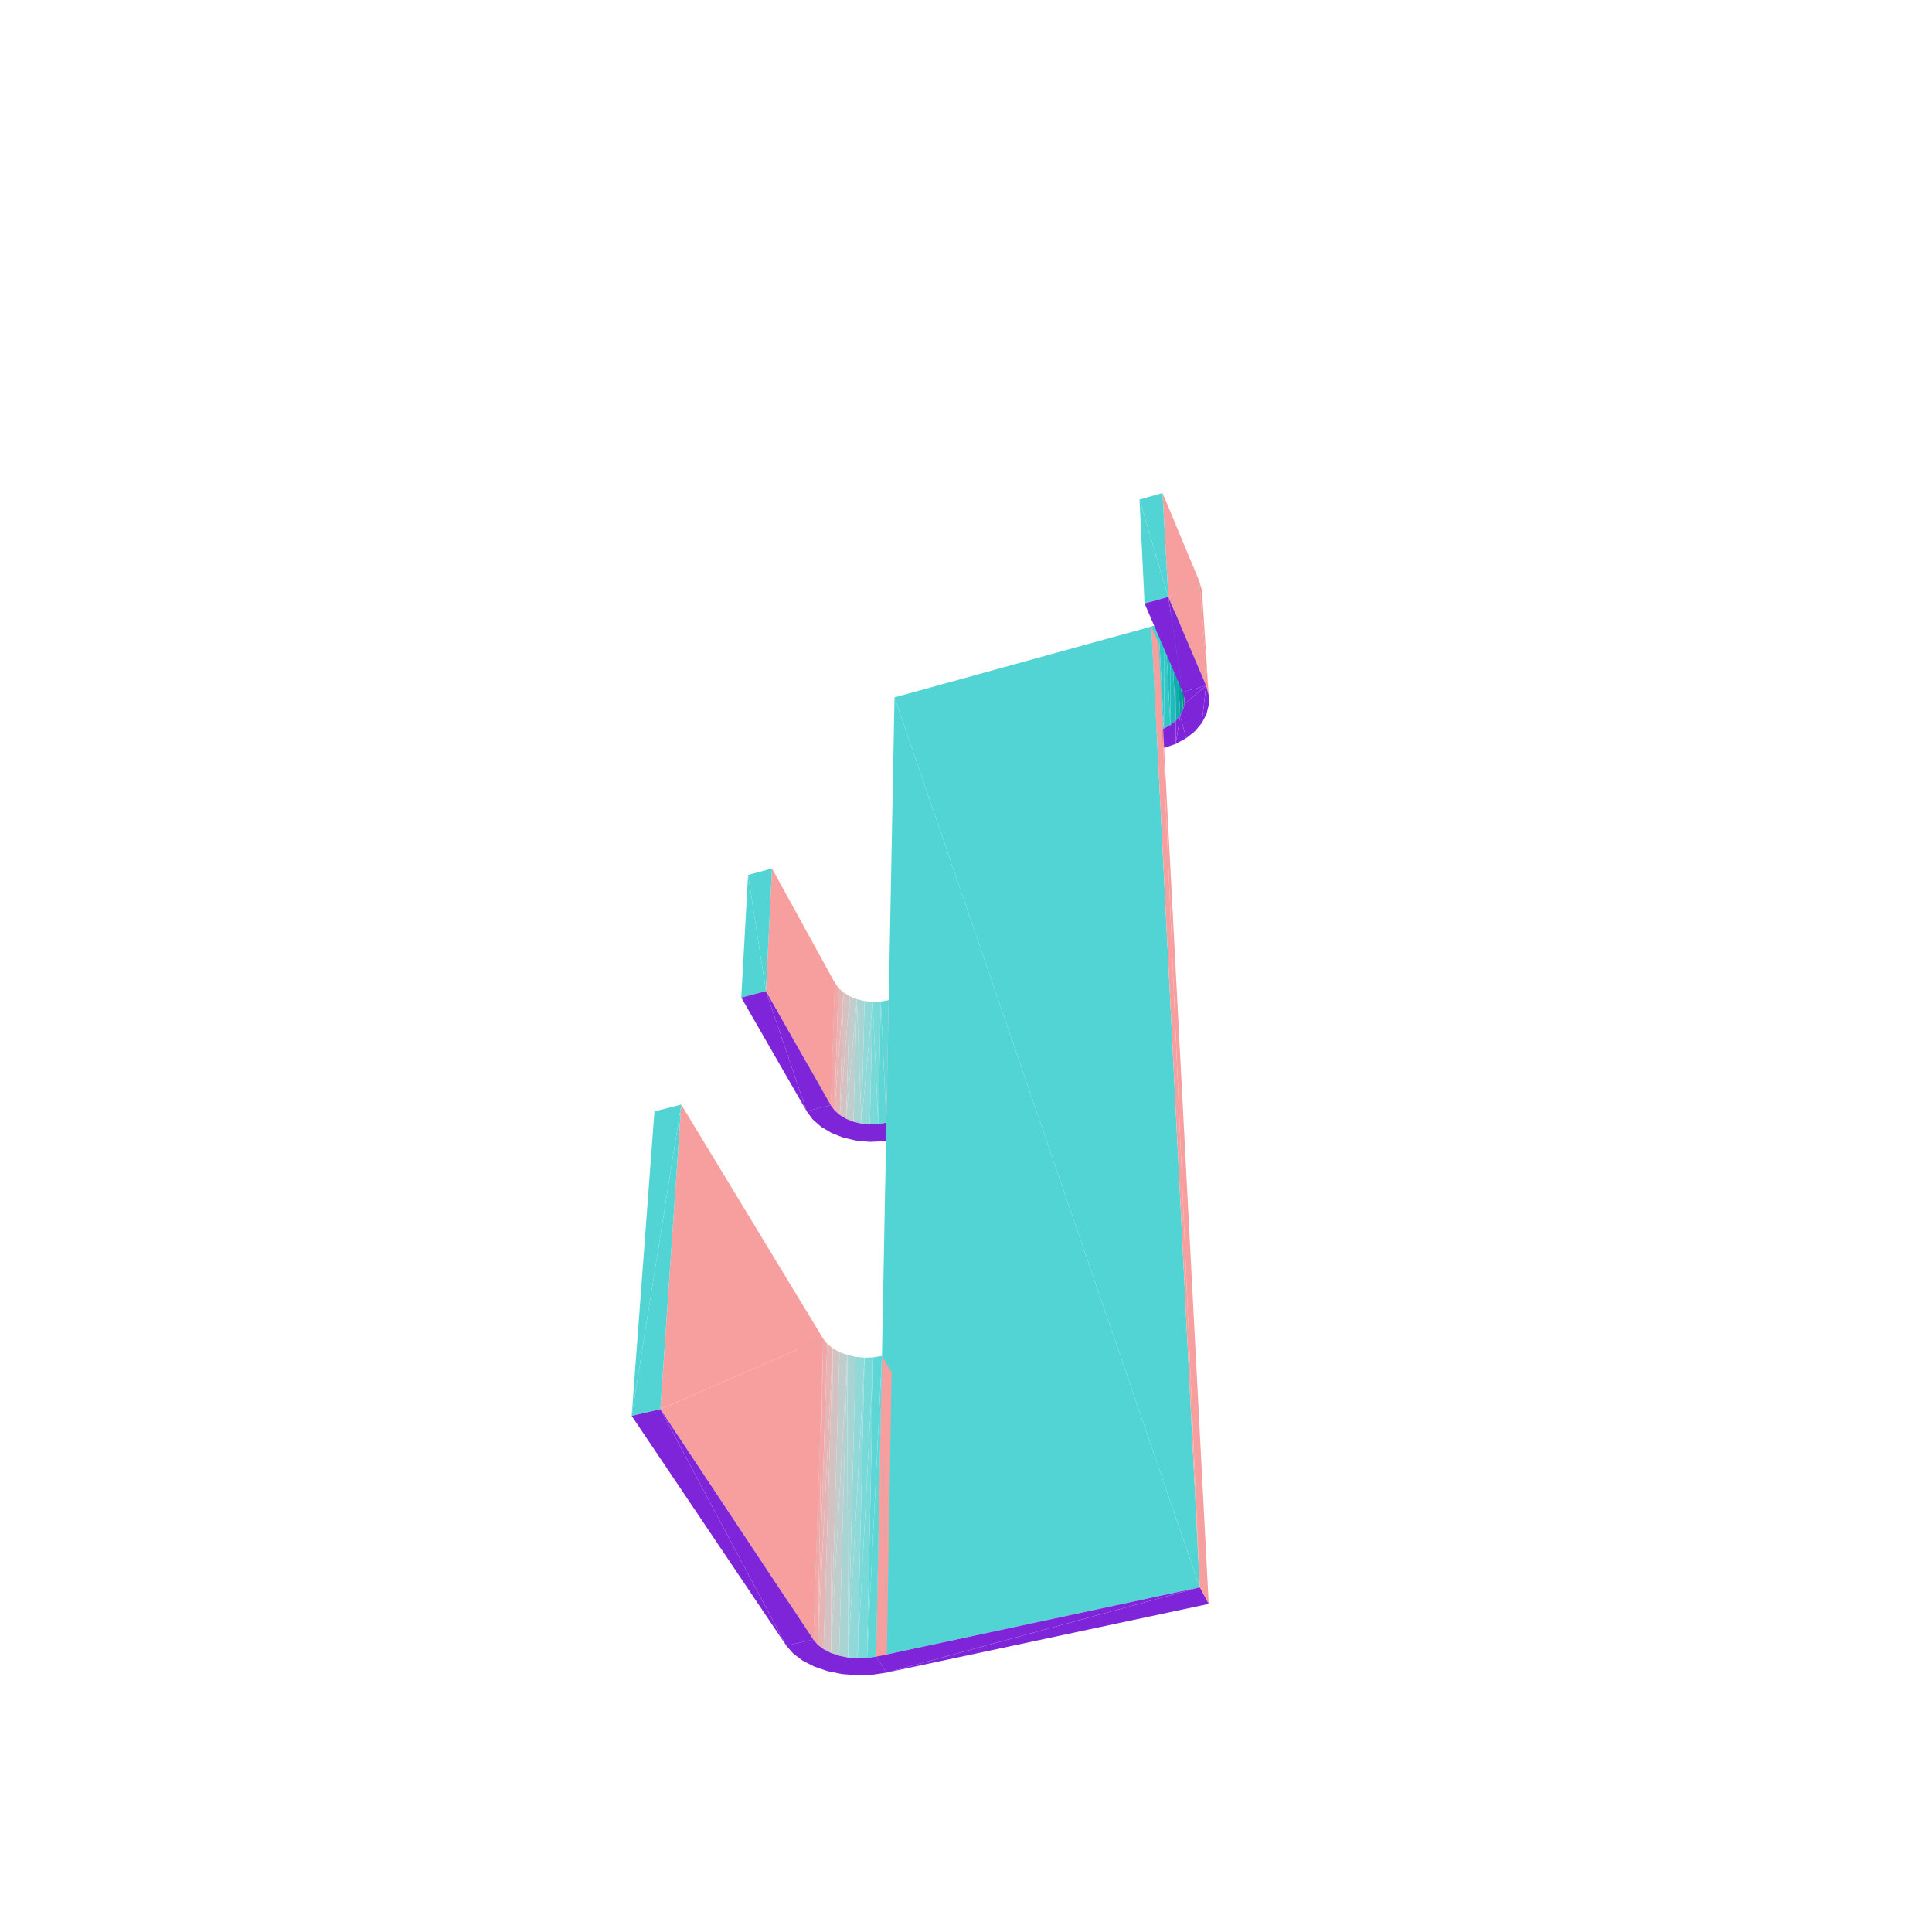
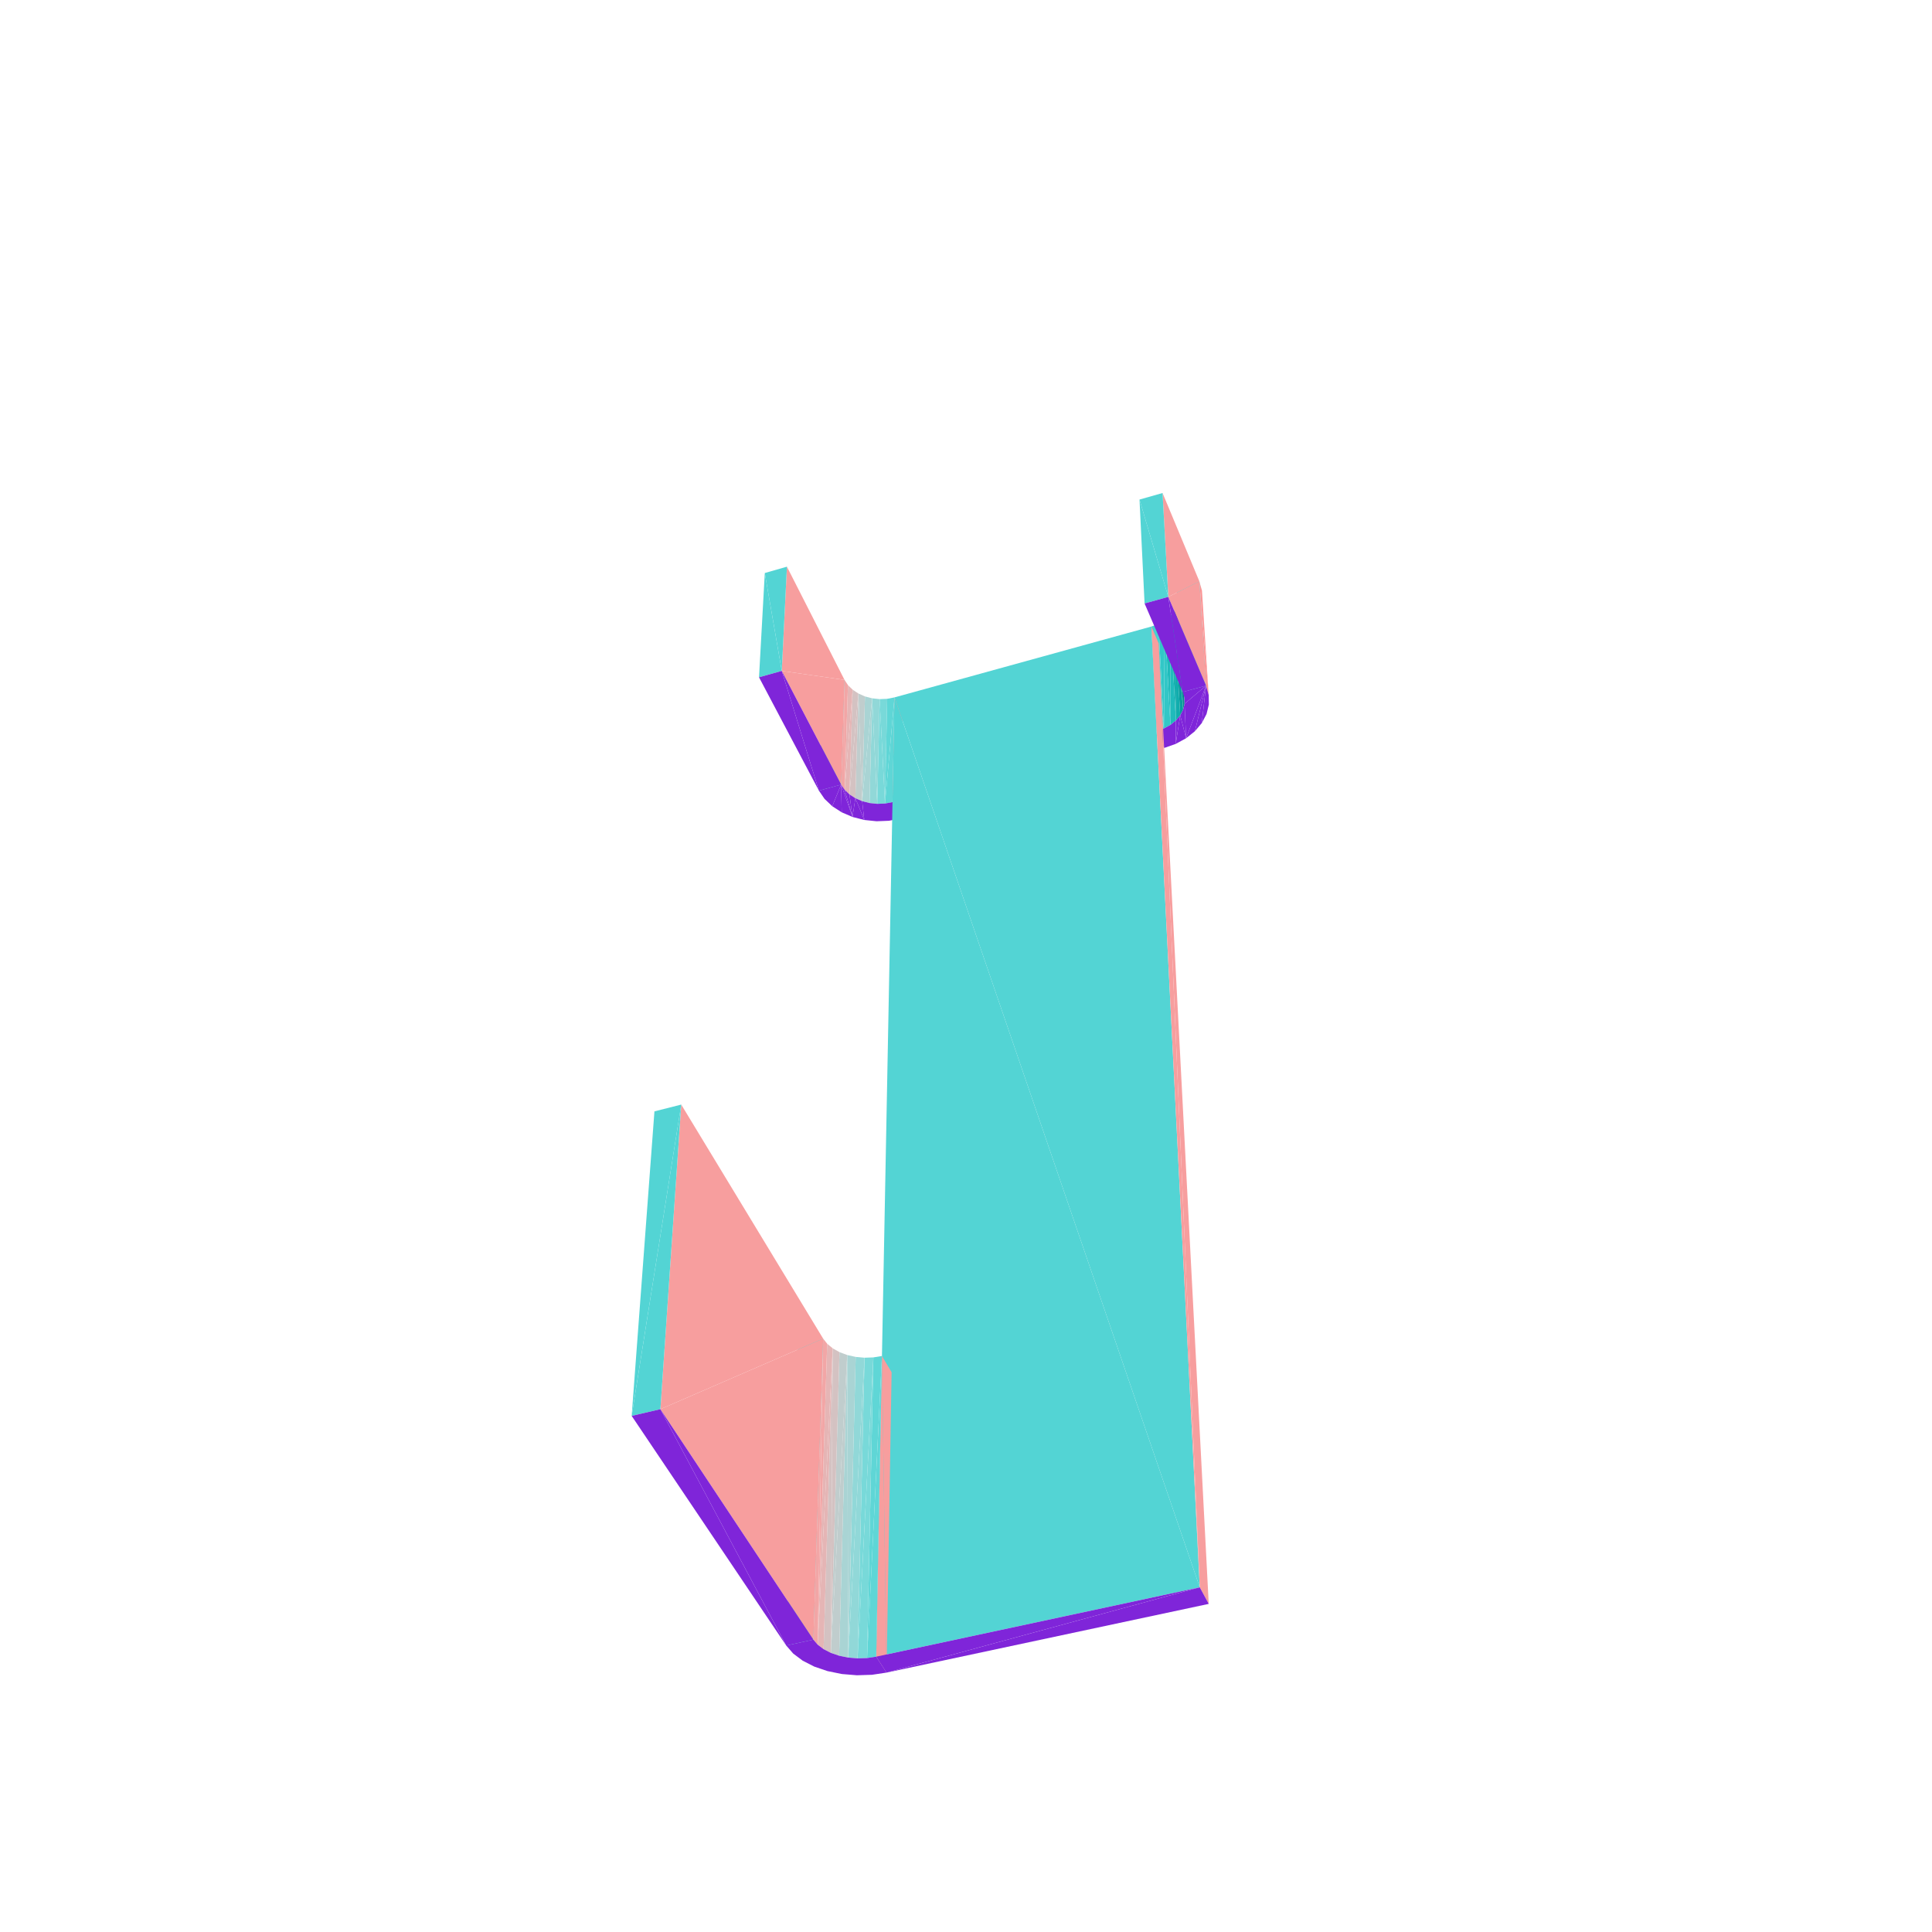
<svg xmlns="http://www.w3.org/2000/svg" viewBox="-250 -250 500 500" width="500" height="500">
+   <path d="M-18.504,-69.515L-16.847,-38.171L-16.392,-65.282z" style="fill:rgb(247,158,158)" />
+   <path d="M-22.348,-69.068L-20.963,-42.047L-20.395,-69.148z" style="fill:rgb(120,217,217)" />
+   <path d="M-24.29,-69.277L-22.971,-41.967L-22.348,-69.068z" style="fill:rgb(145,216,216)" />
+   <path d="M-20.963,-42.047L-18.504,-69.515L-20.395,-69.148z" style="fill:rgb(95,214,214)" />
+   <path d="M-26.878,-42.667L-24.29,-69.277L-26.149,-69.767z" style="fill:rgb(169,212,212)" />
+   <path d="M-27.853,-70.52L-26.878,-42.667L-26.149,-69.767z" style="fill:rgb(192,205,205)" />
+   <path d="M-30.158,-44.414L-27.853,-70.52L-29.338,-71.509z" style="fill:rgb(212,194,194)" />
+   <path d="M-31.403,-45.605L-29.338,-71.509L-30.548,-72.696z" style="fill:rgb(229,181,181)" />
+   <path d="M-38.074,-45.389L-31.435,-74.037L-37.039,-72.48z" style="fill:rgb(83,212,212)" />
+   <path d="M-31.435,-74.037L-31.403,-45.605L-30.548,-72.696z" style="fill:rgb(242,166,166)" />
+   <path d="M-16.847,-38.171L-18.504,-69.515L-19.021,-42.415z" style="fill:rgb(247,158,158)" />
+   <path d="M-20.963,-42.047L-22.348,-69.068L-22.971,-41.967z" style="fill:rgb(120,217,217)" />
+   <path d="M-22.971,-41.967L-24.29,-69.277L-24.967,-42.176z" style="fill:rgb(145,216,216)" />
+   <path d="M-18.504,-69.515L-20.963,-42.047L-19.021,-42.415z" style="fill:rgb(95,214,214)" />
+   <path d="M-24.29,-69.277L-26.878,-42.667L-24.967,-42.176z" style="fill:rgb(169,212,212)" />
+   <path d="M-26.878,-42.667L-27.853,-70.52L-28.631,-43.423z" style="fill:rgb(192,205,205)" />
+   <path d="M-27.853,-70.52L-30.158,-44.414L-28.631,-43.423z" style="fill:rgb(212,194,194)" />
+   <path d="M-29.338,-71.509L-31.403,-45.605L-30.158,-44.414z" style="fill:rgb(229,181,181)" />
+   <path d="M-31.435,-74.037L-38.074,-45.389L-32.316,-46.95z" style="fill:rgb(83,212,212)" />
+   <path d="M-31.403,-45.605L-31.435,-74.037L-32.316,-46.95z" style="fill:rgb(242,166,166)" />
+   <path d="M-22.971,-41.967L-23.143,-37.459L-19.944,-37.587zM-24.967,-42.176L-26.325,-37.791L-23.143,-37.459zM-19.021,-42.415L-19.944,-37.587L-16.847,-38.171zM-28.631,-43.423L-29.371,-38.572L-26.325,-37.791zM-22.971,-41.967L-19.944,-37.587L-20.963,-42.047zM-24.967,-42.176L-23.143,-37.459L-22.971,-41.967zM-20.963,-42.047L-19.944,-37.587L-19.021,-42.415zM-26.878,-42.667L-26.325,-37.791L-24.967,-42.176z" style="fill:rgb(127,37,217)" />
  <path d="M47.982,-87.854L51.22,-61.477L49.806,-88.515z" style="fill:rgb(72,208,208)" />
+   <path d="M-28.631,-43.423L-26.325,-37.791L-26.878,-42.667z" style="fill:rgb(127,37,217)" />
  <path d="M51.22,-61.477L51.441,-89.433L49.806,-88.515z" style="fill:rgb(50,199,199)" />
+   <path d="M-32.316,-46.95L-32.168,-39.772L-29.371,-38.572zM-30.158,-44.414L-29.371,-38.572L-28.631,-43.423z" style="fill:rgb(127,37,217)" />
  <path d="M52.903,-62.399L52.825,-90.573L51.441,-89.433z" style="fill:rgb(32,187,187)" />
+   <path d="M-32.316,-46.95L-34.611,-41.348L-32.168,-39.772zM-31.403,-45.605L-29.371,-38.572L-30.158,-44.414z" style="fill:rgb(127,37,217)" />
  <path d="M54.327,-63.544L53.904,-91.895L52.825,-90.573z" style="fill:rgb(17,173,173)" />
+   <path d="M-32.316,-46.95L-29.371,-38.572L-31.403,-45.605zM-32.316,-46.95L-36.605,-43.244L-34.611,-41.348zM-36.605,-43.244L-32.316,-46.95L-38.074,-45.389z" style="fill:rgb(127,37,217)" />
  <path d="M53.904,-91.895L56.195,-66.328L54.637,-93.347z" style="fill:rgb(7,157,157)" />
+   <path d="M-47.676,-76.367L-31.435,-74.037L-46.343,-103.343z" style="fill:rgb(247,158,158)" />
  <path d="M54.637,-93.347L56.564,-67.862L54.994,-94.875z" style="fill:rgb(1,140,140)" />
+   <path d="M-31.435,-74.037L-47.676,-76.367L-32.316,-46.95z" style="fill:rgb(247,158,158)" />
  <path d="M54.994,-94.875L56.53,-69.414L54.959,-96.42z" style="fill:rgb(0,122,122)" />
  <path d="M60.396,-99.552L62.812,-70.139L61.065,-97.142z" style="fill:rgb(251,149,149)" />
  <path d="M51.22,-61.477L47.982,-87.854L49.344,-60.814z" style="fill:rgb(72,208,208)" />
  <path d="M54.533,-97.923L62.127,-72.559L60.396,-99.552z" style="fill:rgb(83,212,212)" />
  <path d="M51.441,-89.433L51.22,-61.477L52.903,-62.399z" style="fill:rgb(50,199,199)" />
  <path d="M52.825,-90.573L52.903,-62.399L54.327,-63.544z" style="fill:rgb(32,187,187)" />
  <path d="M53.904,-91.895L54.327,-63.544L55.439,-64.87z" style="fill:rgb(17,173,173)" />
+   <path d="M-52.072,-101.704L-47.676,-76.367L-46.343,-103.343z" style="fill:rgb(83,212,212)" />
  <path d="M56.195,-66.328L53.904,-91.895L55.439,-64.87z" style="fill:rgb(7,157,157)" />
+   <path d="M-47.676,-76.367L-38.074,-45.389L-32.316,-46.95z" style="fill:rgb(127,37,217)" />
  <path d="M56.564,-67.862L54.637,-93.347L56.195,-66.328z" style="fill:rgb(1,140,140)" />
  <path d="M56.53,-69.414L54.994,-94.875L56.564,-67.862z" style="fill:rgb(0,122,122)" />
  <path d="M52.903,-62.399L51.281,-56.425L54.275,-57.478zM51.281,-56.425L51.22,-61.477L49.344,-60.814zM51.22,-61.477L51.281,-56.425L52.903,-62.399zM55.439,-64.87L54.275,-57.478L56.963,-58.942zM52.903,-62.399L54.275,-57.478L54.327,-63.544z" style="fill:rgb(127,37,217)" />
  <path d="M62.127,-72.559L54.533,-97.923L56.094,-70.924z" style="fill:rgb(83,212,212)" />
  <path d="M62.812,-70.139L60.396,-99.552L62.127,-72.559z" style="fill:rgb(251,149,149)" />
-   <path d="M54.327,-63.544L54.275,-57.478L55.439,-64.87zM55.439,-64.87L56.963,-58.942L56.195,-66.328zM62.127,-72.559L56.963,-58.942L59.243,-60.764zM56.195,-66.328L56.963,-58.942L56.564,-67.862zM62.127,-72.559L59.243,-60.764L61.028,-62.878zM62.127,-72.559L56.564,-67.862L56.963,-58.942z" style="fill:rgb(127,37,217)" />
+   <path d="M54.327,-63.544L54.275,-57.478L55.439,-64.87zM55.439,-64.87L56.963,-58.942L56.195,-66.328zM62.127,-72.559L56.963,-58.942L59.243,-60.764zM56.195,-66.328L56.963,-58.942L56.564,-67.862z" style="fill:rgb(127,37,217)" />
+   <path d="M-47.676,-76.367L-52.072,-101.704L-53.568,-74.72z" style="fill:rgb(83,212,212)" />
+   <path d="M62.127,-72.559L59.243,-60.764L61.028,-62.878zM-38.074,-45.389L-47.676,-76.367L-53.568,-74.72zM62.127,-72.559L56.564,-67.862L56.963,-58.942z" style="fill:rgb(127,37,217)" />
  <path d="M52.356,-95.528L60.396,-99.552L50.868,-122.409z" style="fill:rgb(247,158,158)" />
  <path d="M62.127,-72.559L61.028,-62.878L62.248,-65.204zM62.812,-70.139L62.248,-65.204L62.851,-67.655zM62.127,-72.559L62.248,-65.204L62.812,-70.139z" style="fill:rgb(127,37,217)" />
  <path d="M60.396,-99.552L52.356,-95.528L62.127,-72.559z" style="fill:rgb(247,158,158)" />
  <path d="M62.127,-72.559L56.53,-69.414L56.564,-67.862zM56.53,-69.414L62.127,-72.559L56.094,-70.924z" style="fill:rgb(127,37,217)" />
  <path d="M44.902,-120.714L52.356,-95.528L50.868,-122.409z" style="fill:rgb(83,212,212)" />
  <path d="M52.356,-95.528L56.094,-70.924L62.127,-72.559z" style="fill:rgb(127,37,217)" />
  <path d="M52.356,-95.528L44.902,-120.714L46.214,-93.824z" style="fill:rgb(83,212,212)" />
  <path d="M56.094,-70.924L52.356,-95.528L46.214,-93.824z" style="fill:rgb(127,37,217)" />
-   <path d="M-19.997,8.835L-18.241,44.796L-17.708,13.085z" style="fill:rgb(247,158,158)" />
-   <path d="M-24.149,9.284L-22.704,40.921L-22.039,9.203z" style="fill:rgb(120,217,217)" />
-   <path d="M-27.041,40.792L-24.149,9.284L-26.248,9.074z" style="fill:rgb(145,216,216)" />
-   <path d="M-22.039,9.203L-20.601,40.553L-19.997,8.835z" style="fill:rgb(95,214,214)" />
-   <path d="M-28.258,8.582L-27.041,40.792L-26.248,9.074z" style="fill:rgb(169,212,212)" />
-   <path d="M-31.011,39.545L-28.258,8.582L-30.101,7.825z" style="fill:rgb(192,205,205)" />
-   <path d="M-32.669,38.553L-30.101,7.825L-31.709,6.832z" style="fill:rgb(212,194,194)" />
-   <path d="M-34.02,37.361L-31.709,6.832L-33.019,5.639z" style="fill:rgb(229,181,181)" />
-   <path d="M-33.981,4.291L-34.02,37.361L-33.019,5.639z" style="fill:rgb(242,166,166)" />
-   <path d="M-40.034,5.856L-35.013,36.015L-33.981,4.291zM-18.504,-69.515L60.498,160.789L47.982,-87.854z" style="fill:rgb(83,212,212)" />
-   <path d="M-18.241,44.796L-19.997,8.835L-20.601,40.553z" style="fill:rgb(247,158,158)" />
-   <path d="M-22.704,40.921L-24.149,9.284L-24.878,41.001z" style="fill:rgb(120,217,217)" />
-   <path d="M-24.149,9.284L-27.041,40.792L-24.878,41.001z" style="fill:rgb(145,216,216)" />
-   <path d="M-20.601,40.553L-22.039,9.203L-22.704,40.921z" style="fill:rgb(95,214,214)" />
-   <path d="M-27.041,40.792L-28.258,8.582L-29.112,40.301z" style="fill:rgb(169,212,212)" />
-   <path d="M-28.258,8.582L-31.011,39.545L-29.112,40.301z" style="fill:rgb(192,205,205)" />
+   <path d="M-18.504,-69.515L60.498,160.789L47.982,-87.854z" style="fill:rgb(83,212,212)" />
  <path d="M60.498,160.789L49.872,-83.481L47.982,-87.854z" style="fill:rgb(247,158,158)" />
-   <path d="M-30.101,7.825L-32.669,38.553L-31.011,39.545z" style="fill:rgb(212,194,194)" />
-   <path d="M-31.709,6.832L-34.02,37.361L-32.669,38.553z" style="fill:rgb(229,181,181)" />
-   <path d="M-35.013,36.015L-40.034,5.856L-41.247,37.578z" style="fill:rgb(83,212,212)" />
-   <path d="M-34.02,37.361L-33.981,4.291L-35.013,36.015z" style="fill:rgb(242,166,166)" />
-   <path d="M-24.878,41.001L-25.056,45.508L-21.593,45.38zM-27.041,40.792L-28.501,45.176L-25.056,45.508zM-20.601,40.553L-21.593,45.38L-18.241,44.796zM-31.011,39.545L-31.802,44.396L-28.501,45.176zM-24.878,41.001L-21.593,45.38L-22.704,40.921zM-27.041,40.792L-25.056,45.508L-24.878,41.001zM-22.704,40.921L-21.593,45.38L-20.601,40.553zM-29.112,40.301L-28.501,45.176L-27.041,40.792zM-31.011,39.545L-28.501,45.176L-29.112,40.301zM-35.013,36.015L-34.834,43.196L-31.802,44.396zM-32.669,38.553L-31.802,44.396L-31.011,39.545zM-35.013,36.015L-37.483,41.62L-34.834,43.196zM-34.02,37.361L-31.802,44.396L-32.669,38.553zM-35.013,36.015L-31.802,44.396L-34.02,37.361zM-35.013,36.015L-39.649,39.724L-37.483,41.62zM-39.649,39.724L-35.013,36.015L-41.247,37.578z" style="fill:rgb(127,37,217)" />
-   <path d="M-51.772,6.506L-33.981,4.291L-50.204,-25.227zM-33.981,4.291L-51.772,6.506L-35.013,36.015z" style="fill:rgb(247,158,158)" />
-   <path d="M-56.403,-23.572L-51.772,6.506L-50.204,-25.227z" style="fill:rgb(83,212,212)" />
-   <path d="M-51.772,6.506L-41.247,37.578L-35.013,36.015z" style="fill:rgb(127,37,217)" />
-   <path d="M-51.772,6.506L-56.403,-23.572L-58.162,8.162z" style="fill:rgb(83,212,212)" />
-   <path d="M-41.247,37.578L-51.772,6.506L-58.162,8.162z" style="fill:rgb(127,37,217)" />
  <path d="M60.498,160.789L-18.504,-69.515L-23.233,178.745z" style="fill:rgb(83,212,212)" />
  <path d="M49.872,-83.481L60.498,160.789L62.817,165.085zM-21.751,100.929L-20.56,182.868L-19.255,105.138z" style="fill:rgb(247,158,158)" />
  <path d="M-28.055,179.181L-23.971,101.294L-26.266,101.374z" style="fill:rgb(120,217,217)" />
  <path d="M-30.495,178.978L-26.266,101.374L-28.55,101.166z" style="fill:rgb(145,216,216)" />
  <path d="M-25.604,179.103L-21.751,100.929L-23.971,101.294z" style="fill:rgb(95,214,214)" />
  <path d="M-30.737,100.678L-30.495,178.978L-28.55,101.166z" style="fill:rgb(169,212,212)" />
  <path d="M-34.978,177.765L-30.737,100.678L-32.744,99.929z" style="fill:rgb(192,205,205)" />
  <path d="M-34.496,98.944L-34.978,177.765L-32.744,99.929z" style="fill:rgb(212,194,194)" />
  <path d="M-38.382,175.642L-34.496,98.944L-35.925,97.762z" style="fill:rgb(229,181,181)" />
  <path d="M-46.534,175.852L-36.976,96.426L-43.556,97.977z" style="fill:rgb(83,212,212)" />
  <path d="M-36.976,96.426L-38.382,175.642L-35.925,97.762z" style="fill:rgb(242,166,166)" />
  <path d="M-20.56,182.868L-21.751,100.929L-23.233,178.745z" style="fill:rgb(247,158,158)" />
  <path d="M-23.971,101.294L-28.055,179.181L-25.604,179.103z" style="fill:rgb(120,217,217)" />
  <path d="M-26.266,101.374L-30.495,178.978L-28.055,179.181z" style="fill:rgb(145,216,216)" />
  <path d="M-21.751,100.929L-25.604,179.103L-23.233,178.745z" style="fill:rgb(95,214,214)" />
  <path d="M-30.495,178.978L-30.737,100.678L-32.832,178.5z" style="fill:rgb(169,212,212)" />
  <path d="M-30.737,100.678L-34.978,177.765L-32.832,178.5z" style="fill:rgb(192,205,205)" />
  <path d="M-34.978,177.765L-34.496,98.944L-36.852,176.801z" style="fill:rgb(212,194,194)" />
  <path d="M-34.496,98.944L-38.382,175.642L-36.852,176.801z" style="fill:rgb(229,181,181)" />
  <path d="M-36.976,96.426L-46.534,175.852L-39.509,174.332z" style="fill:rgb(83,212,212)" />
  <path d="M-38.382,175.642L-36.976,96.426L-39.509,174.332z" style="fill:rgb(242,166,166)" />
  <path d="M-28.055,179.181L-28.239,183.558L-24.337,183.434zM-30.495,178.978L-32.124,183.236L-28.239,183.558zM-23.233,178.745L-24.337,183.434L-20.56,182.868zM-34.978,177.765L-35.847,182.479L-32.124,183.236zM-28.055,179.181L-24.337,183.434L-25.604,179.103zM-30.495,178.978L-28.239,183.558L-28.055,179.181zM-25.604,179.103L-24.337,183.434L-23.233,178.745zM-32.832,178.5L-32.124,183.236L-30.495,178.978zM-34.978,177.765L-32.124,183.236L-32.832,178.5zM-39.509,174.332L-39.271,181.314L-35.847,182.479zM-36.852,176.801L-35.847,182.479L-34.978,177.765zM-39.509,174.332L-42.266,179.782L-39.271,181.314zM-38.382,175.642L-35.847,182.479L-36.852,176.801zM-39.509,174.332L-35.847,182.479L-38.382,175.642zM-39.509,174.332L-44.719,177.939L-42.266,179.782zM-44.719,177.939L-39.509,174.332L-46.534,175.852z" style="fill:rgb(127,37,217)" />
  <path d="M-79.089,114.696L-36.976,96.426L-73.695,35.865z" style="fill:rgb(247,158,158)" />
  <path d="M-20.56,182.868L60.498,160.789L-23.233,178.745z" style="fill:rgb(127,37,217)" />
  <path d="M-36.976,96.426L-79.089,114.696L-39.509,174.332z" style="fill:rgb(247,158,158)" />
  <path d="M60.498,160.789L-20.56,182.868L62.817,165.085z" style="fill:rgb(127,37,217)" />
  <path d="M-86.523,116.433L-73.695,35.865L-80.632,37.621z" style="fill:rgb(83,212,212)" />
  <path d="M-79.089,114.696L-46.534,175.852L-39.509,174.332z" style="fill:rgb(127,37,217)" />
  <path d="M-73.695,35.865L-86.523,116.433L-79.089,114.696z" style="fill:rgb(83,212,212)" />
  <path d="M-46.534,175.852L-79.089,114.696L-86.523,116.433z" style="fill:rgb(127,37,217)" />
</svg>
